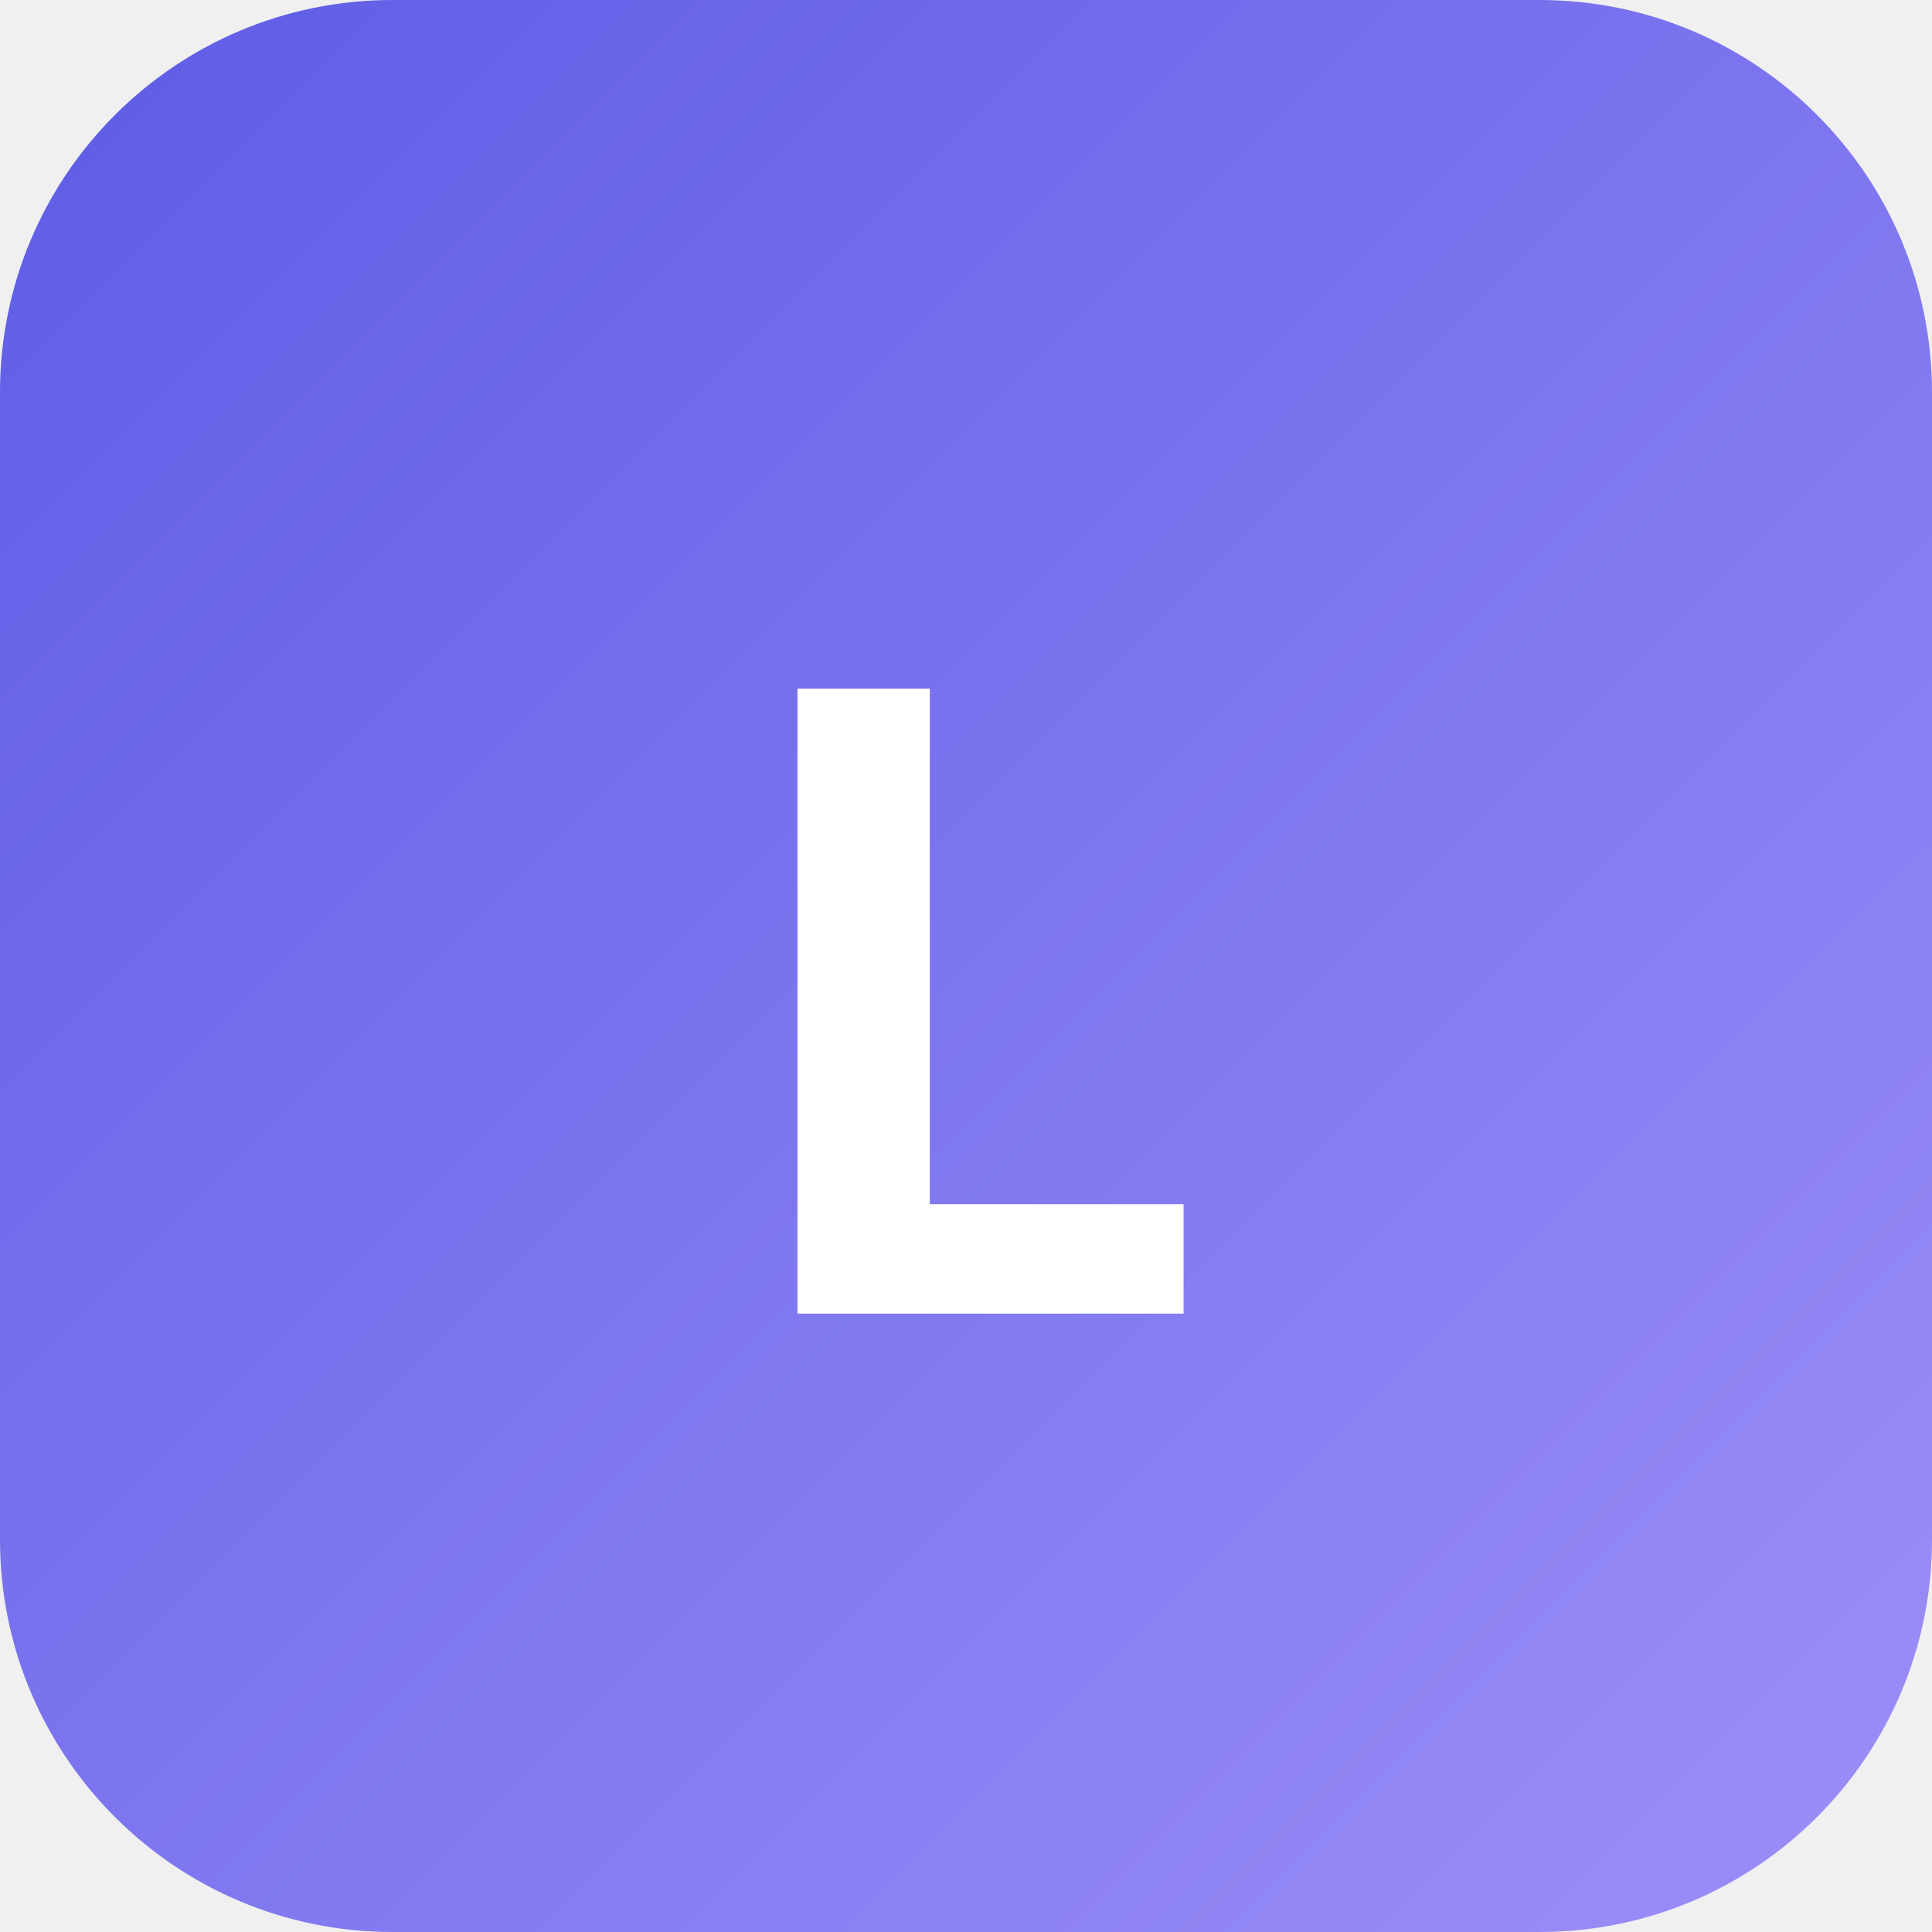
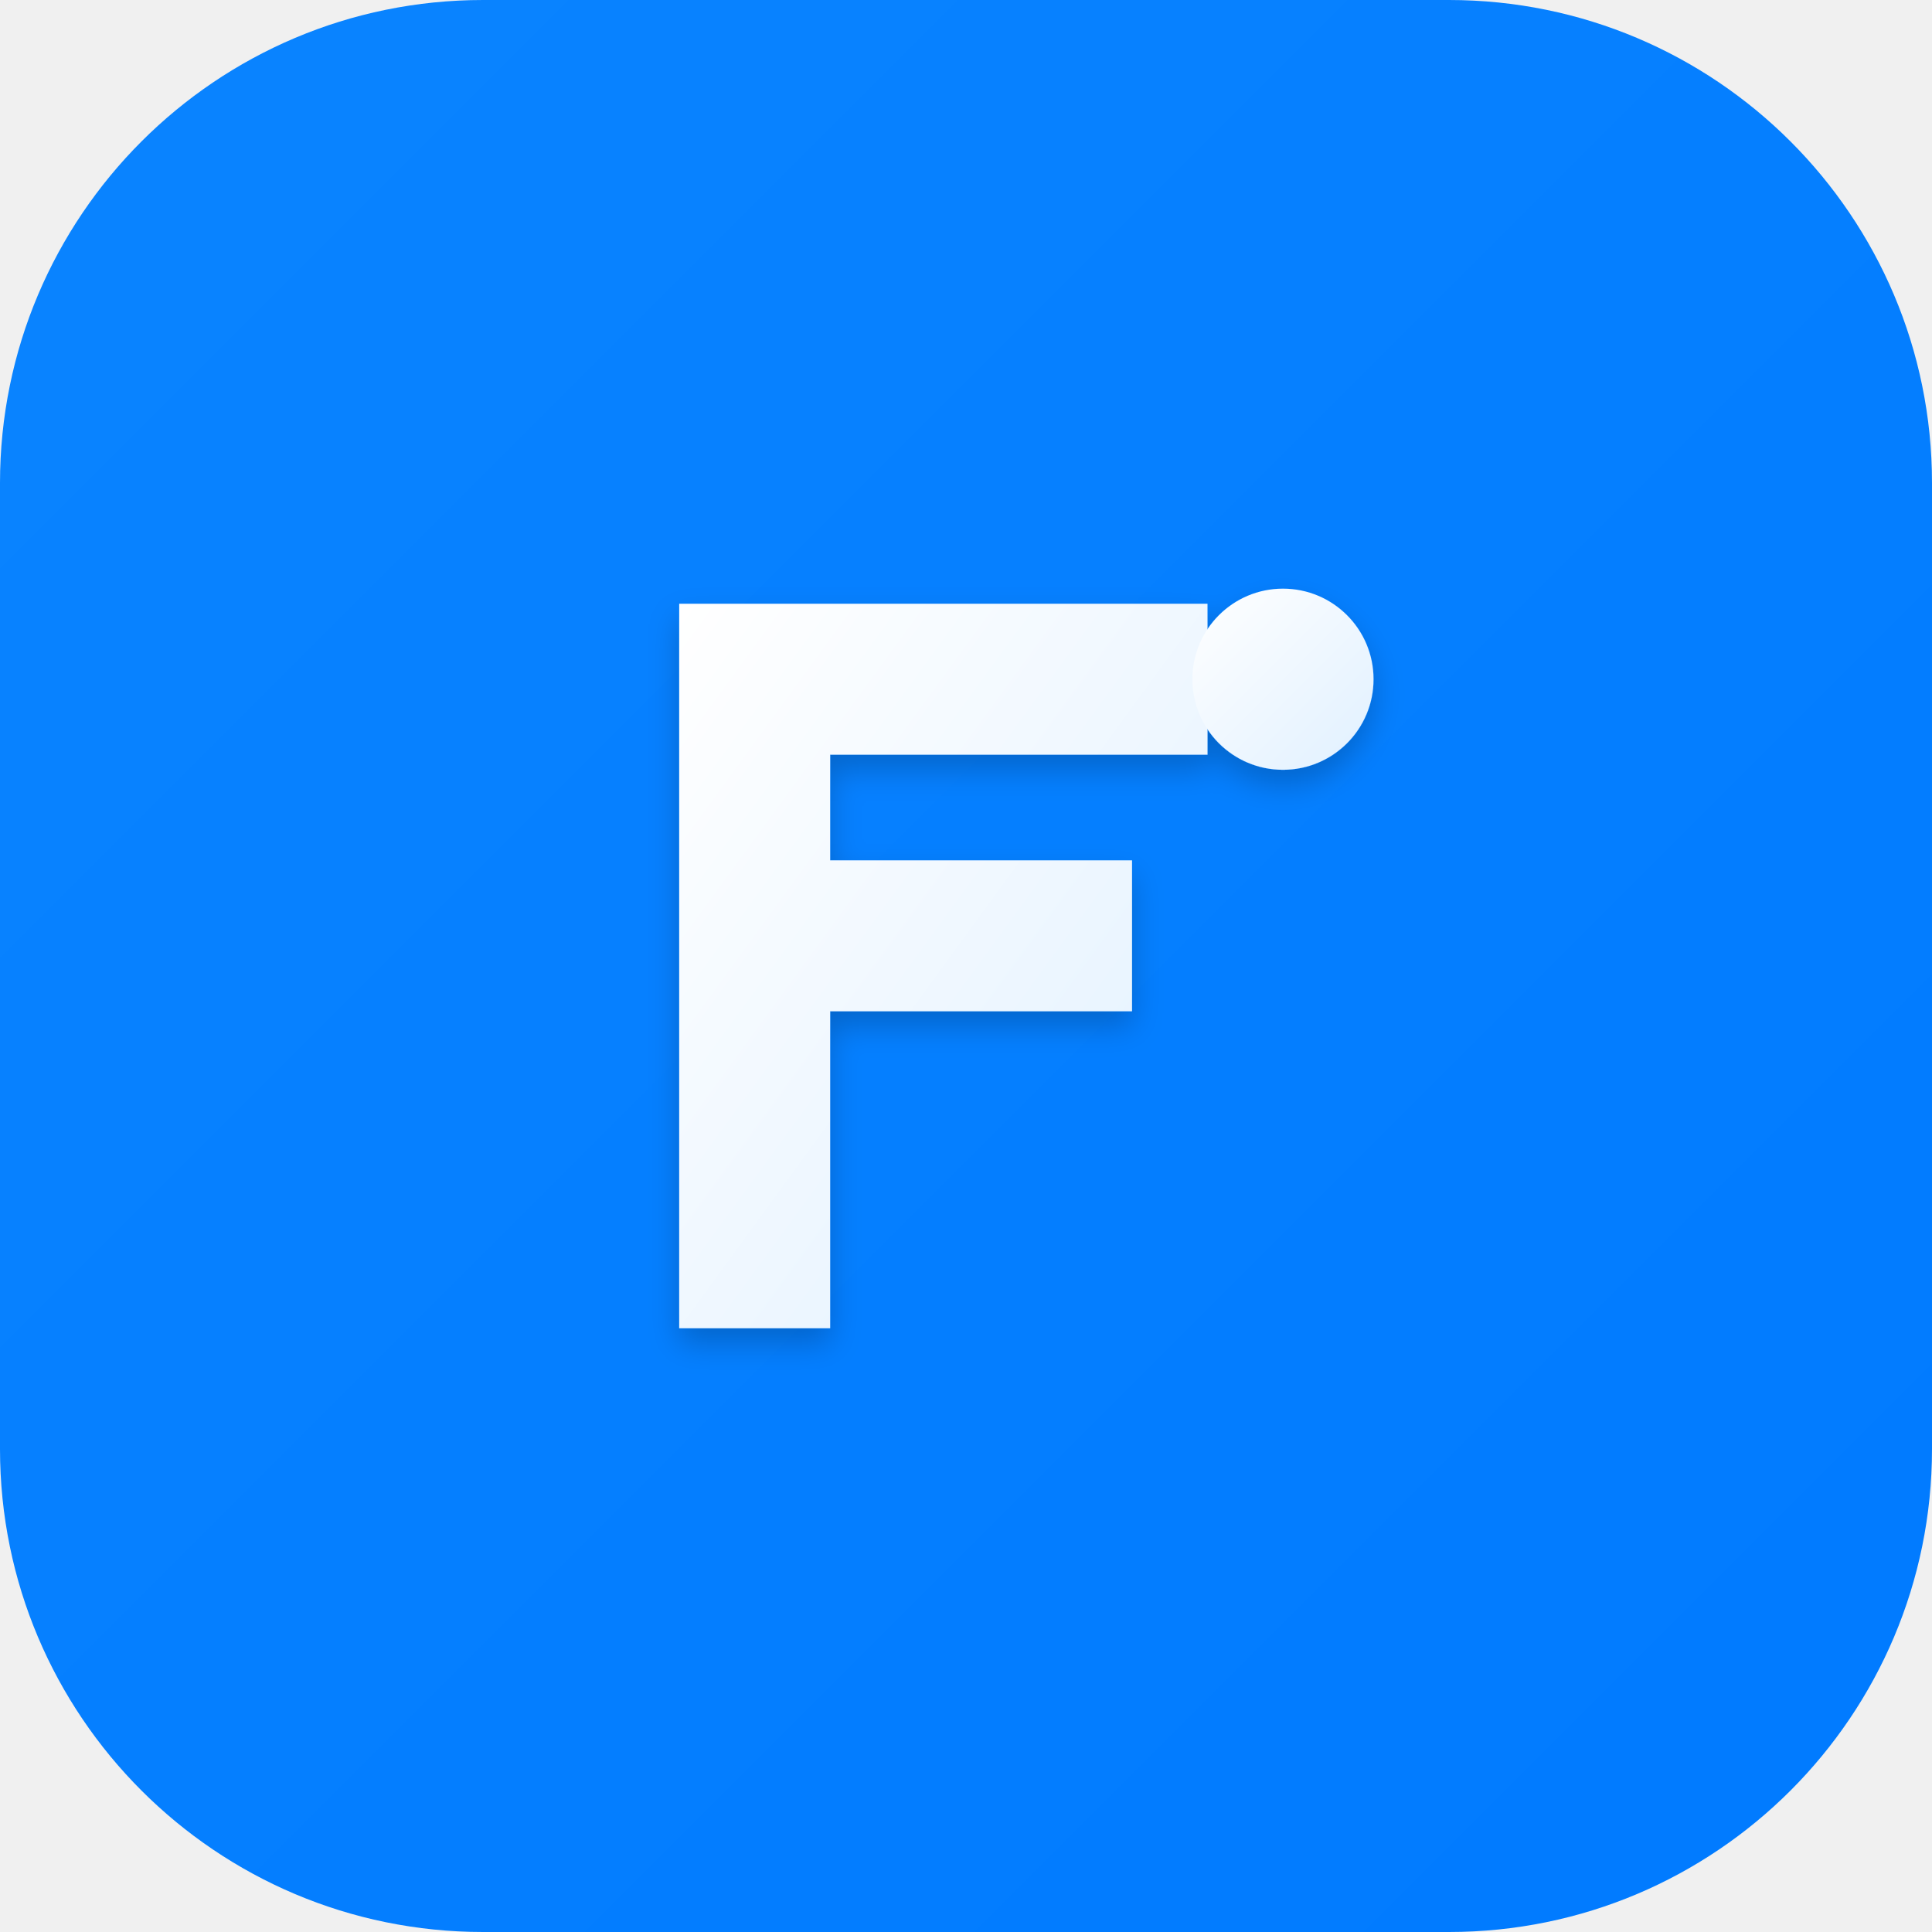
- <svg xmlns="http://www.w3.org/2000/svg" width="128" height="128" viewBox="0 0 128 128">
+ <svg xmlns="http://www.w3.org/2000/svg" width="512" height="512" viewBox="0 0 512 512">
  <defs>
    <linearGradient id="bg" x1="0%" y1="0%" x2="100%" y2="100%">
-       <stop offset="0%" style="stop-color:#5e5ce6" />
-       <stop offset="100%" style="stop-color:#9d8ff8" />
+       <stop offset="0%" style="stop-color:#0A84FF;stop-opacity:1" />
+       <stop offset="100%" style="stop-color:#007AFF;stop-opacity:1" />
    </linearGradient>
+     <linearGradient id="text" x1="0%" y1="0%" x2="100%" y2="100%">
+       <stop offset="0%" style="stop-color:#FFFFFF;stop-opacity:1" />
+       <stop offset="100%" style="stop-color:#E0F0FF;stop-opacity:1" />
+     </linearGradient>
+     <filter id="shadow" x="-50%" y="-50%" width="200%" height="200%">
+       <feGaussianBlur in="SourceAlpha" stdDeviation="4" />
+       <feOffset dx="0" dy="4" result="offsetblur" />
+       <feComponentTransfer>
+         <feFuncA type="linear" slope="0.2" />
+       </feComponentTransfer>
+       <feMerge>
+         <feMergeNode />
+         <feMergeNode in="SourceGraphic" />
+       </feMerge>
+     </filter>
  </defs>
-   <rect width="128" height="128" rx="26" fill="url(#bg)" />
-   <text x="50%" y="52%" text-anchor="middle" dominant-baseline="middle" font-family="sans-serif" font-weight="700" font-size="58" fill="white">L</text>
+   <rect width="512" height="512" rx="128" fill="url(#bg)" />
+   <g filter="url(#shadow)">
+     <path d="M 180 160 L 180 352 L 220 352 L 220 268 L 300 268 L 300 228 L 220 228 L 220 200 L 320 200 L 320 160 Z" fill="url(#text)" />
+     <circle cx="340" cy="180" r="24" fill="url(#text)" />
+   </g>
</svg>
